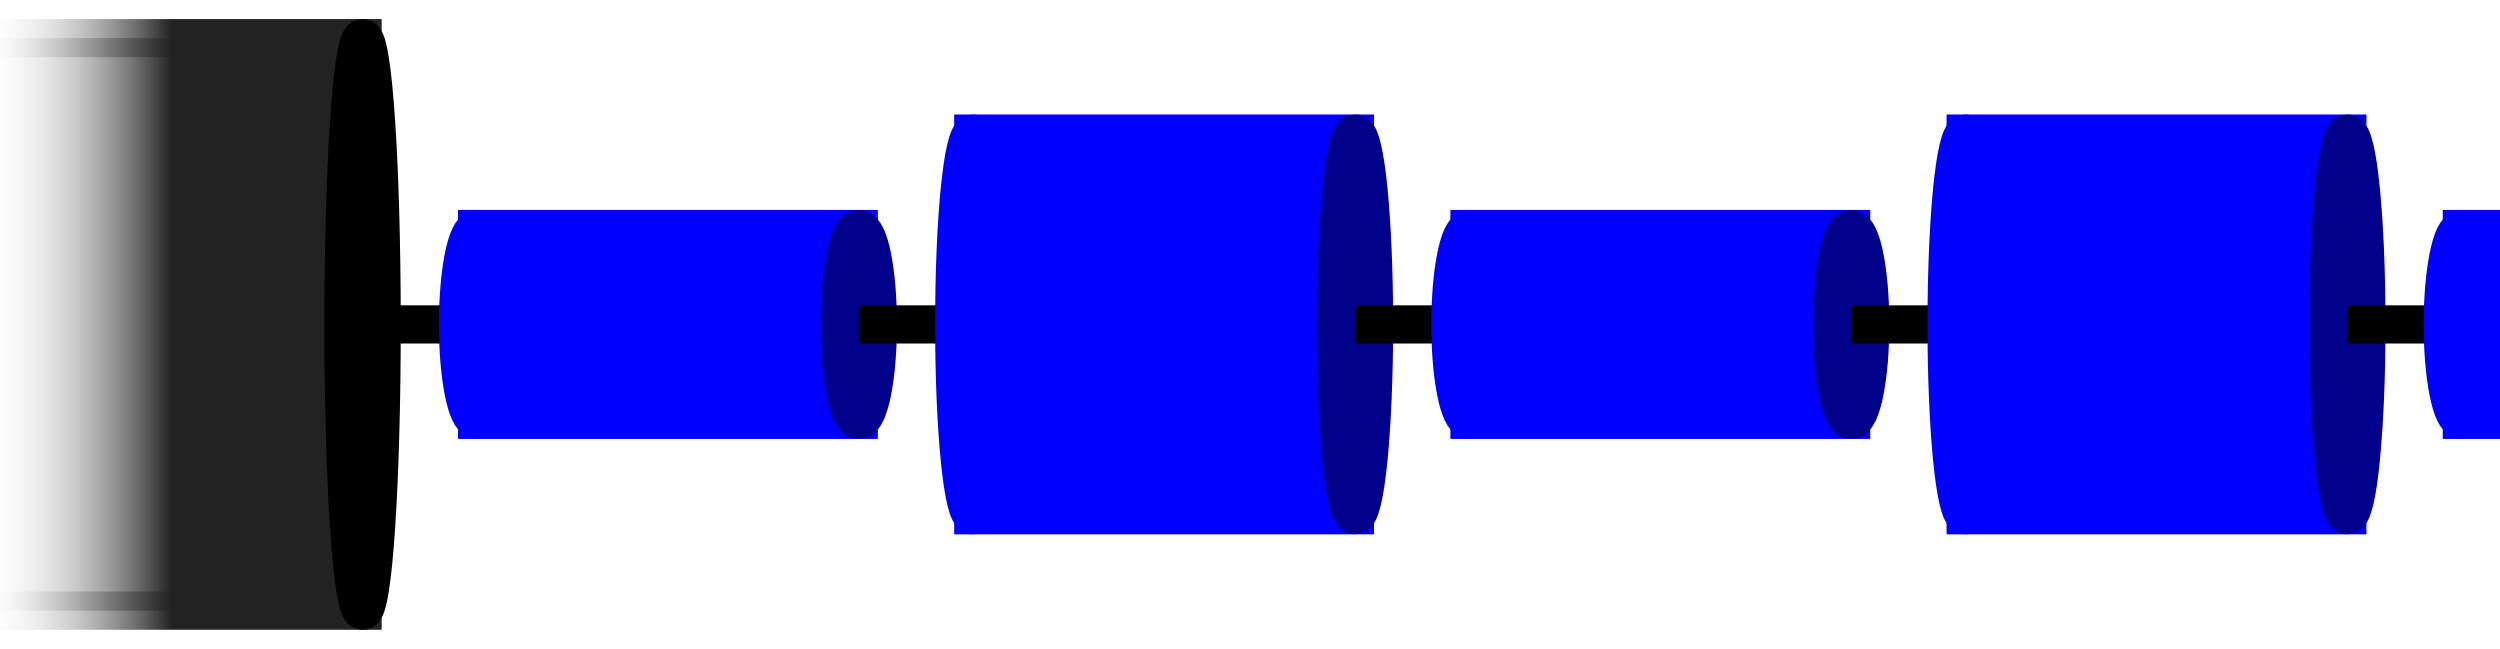
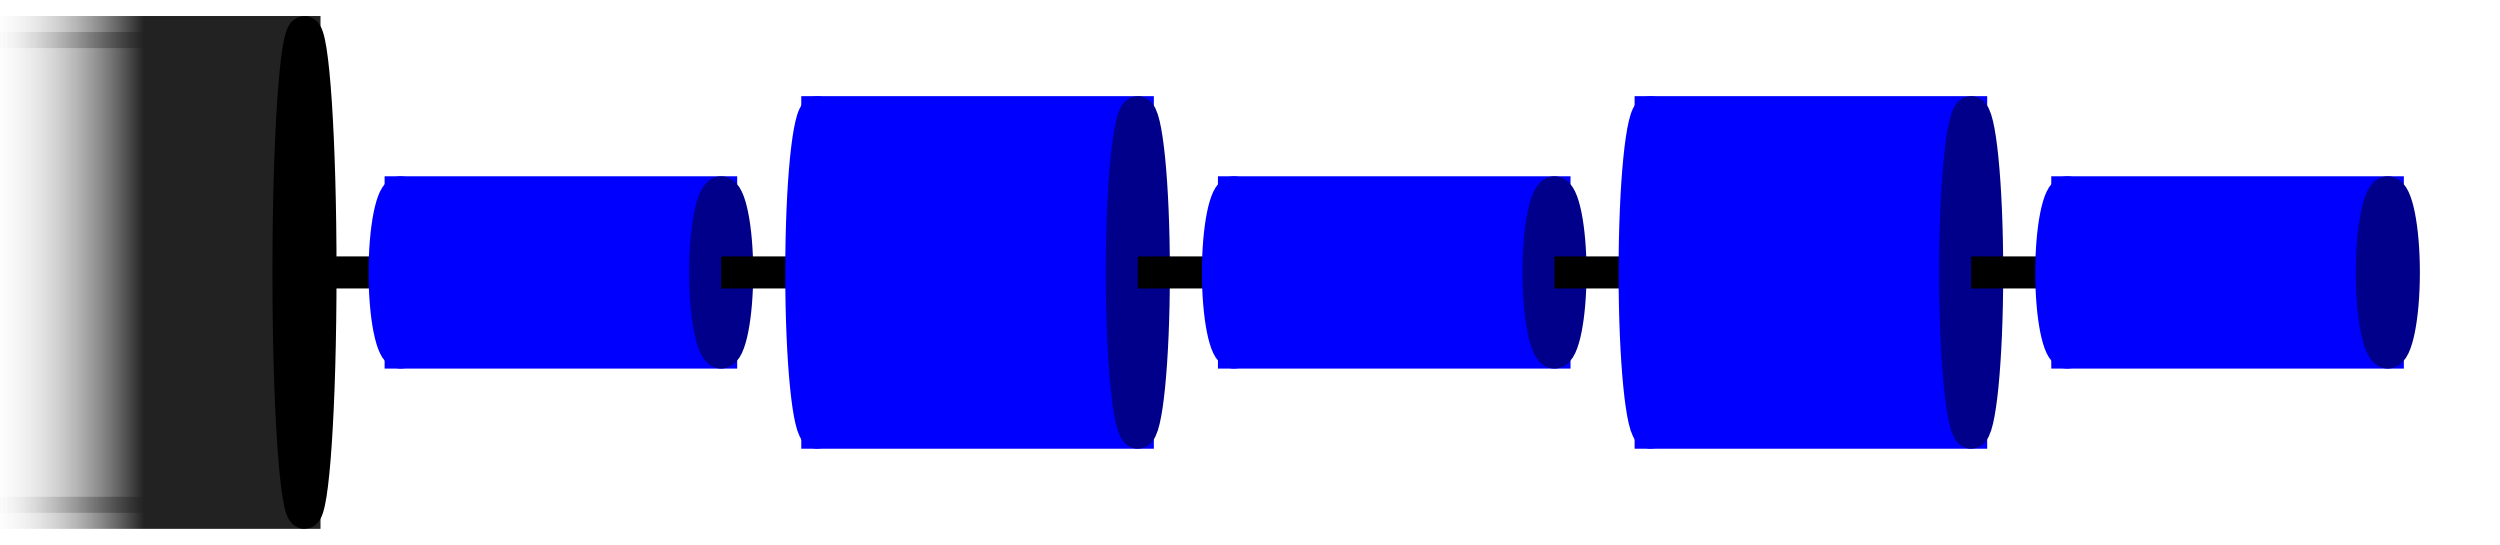
- <svg xmlns="http://www.w3.org/2000/svg" height="3em" viewBox="-12.5 -1 65.5 17.0">
+ <svg xmlns="http://www.w3.org/2000/svg" height="3em" viewBox="-12.5 -1 78.0 17.0">
  <defs>
    <linearGradient id="gradient_to_transparent_grey" x1="0" y1="0" x2="100%" y2="0">
      <stop offset="0" stop-color="white" stop-opacity="0" />
      <stop offset="0.5" stop-color="#222222" stop-opacity="1" />
      <stop offset="1" stop-color="#222222" stop-opacity="1" />
    </linearGradient>
  </defs>
  <g transform="translate(-10.0,0)">
    <rect x="-3" y="0.0" width="10.0" height="15.0" fill="url(#gradient_to_transparent_grey)" stroke="url(#gradient_to_transparent_grey)" stroke-width="1" />
    <g transform="translate(-3,0)">
      <ellipse cx="10.0" cy="7.5" rx="0.5" ry="7.5" stroke="black" fill="black" stroke-width="1" />
    </g>
  </g>
  <line x1="-3.0" x2="0.0" y1="7.5" y2="7.5" stroke="black" stroke-width="1" />
  <g transform="translate(0.0,0)">
    <ellipse cx="0" cy="7.5" rx="0.5" ry="2.5" stroke="blue" stroke-width="1" fill="blue" />
    <rect x="0" y="5.0" width="10.0" height="5.0" fill="blue" stroke="blue" stroke-width="1" />
    <ellipse cx="10.0" cy="7.5" rx="0.5" ry="2.5" stroke="darkblue" fill="darkblue" stroke-width="1" />
  </g>
  <line x1="10.0" x2="13.0" y1="7.5" y2="7.5" stroke="black" stroke-width="1" />
  <g transform="translate(13.0,0)">
    <ellipse cx="0" cy="7.5" rx="0.5" ry="5.0" stroke="blue" stroke-width="1" fill="blue" />
    <rect x="0" y="2.5" width="10.0" height="10.0" fill="blue" stroke="blue" stroke-width="1" />
    <ellipse cx="10.0" cy="7.5" rx="0.5" ry="5.0" stroke="darkblue" fill="darkblue" stroke-width="1" />
  </g>
  <line x1="23.0" x2="26.0" y1="7.5" y2="7.5" stroke="black" stroke-width="1" />
  <g transform="translate(26.0,0)">
    <ellipse cx="0" cy="7.5" rx="0.5" ry="2.5" stroke="blue" stroke-width="1" fill="blue" />
    <rect x="0" y="5.0" width="10.0" height="5.0" fill="blue" stroke="blue" stroke-width="1" />
    <ellipse cx="10.0" cy="7.5" rx="0.5" ry="2.5" stroke="darkblue" fill="darkblue" stroke-width="1" />
  </g>
  <line x1="36.0" x2="39.0" y1="7.5" y2="7.5" stroke="black" stroke-width="1" />
  <g transform="translate(39.0,0)">
    <ellipse cx="0" cy="7.5" rx="0.5" ry="5.0" stroke="blue" stroke-width="1" fill="blue" />
    <rect x="0" y="2.5" width="10.0" height="10.0" fill="blue" stroke="blue" stroke-width="1" />
    <ellipse cx="10.0" cy="7.5" rx="0.5" ry="5.0" stroke="darkblue" fill="darkblue" stroke-width="1" />
  </g>
  <line x1="49.0" x2="52.0" y1="7.5" y2="7.5" stroke="black" stroke-width="1" />
  <g transform="translate(52.0,0)">
    <ellipse cx="0" cy="7.5" rx="0.5" ry="2.5" stroke="blue" stroke-width="1" fill="blue" />
    <rect x="0" y="5.0" width="10.0" height="5.0" fill="blue" stroke="blue" stroke-width="1" />
    <ellipse cx="10.0" cy="7.5" rx="0.5" ry="2.5" stroke="darkblue" fill="darkblue" stroke-width="1" />
  </g>
</svg>
